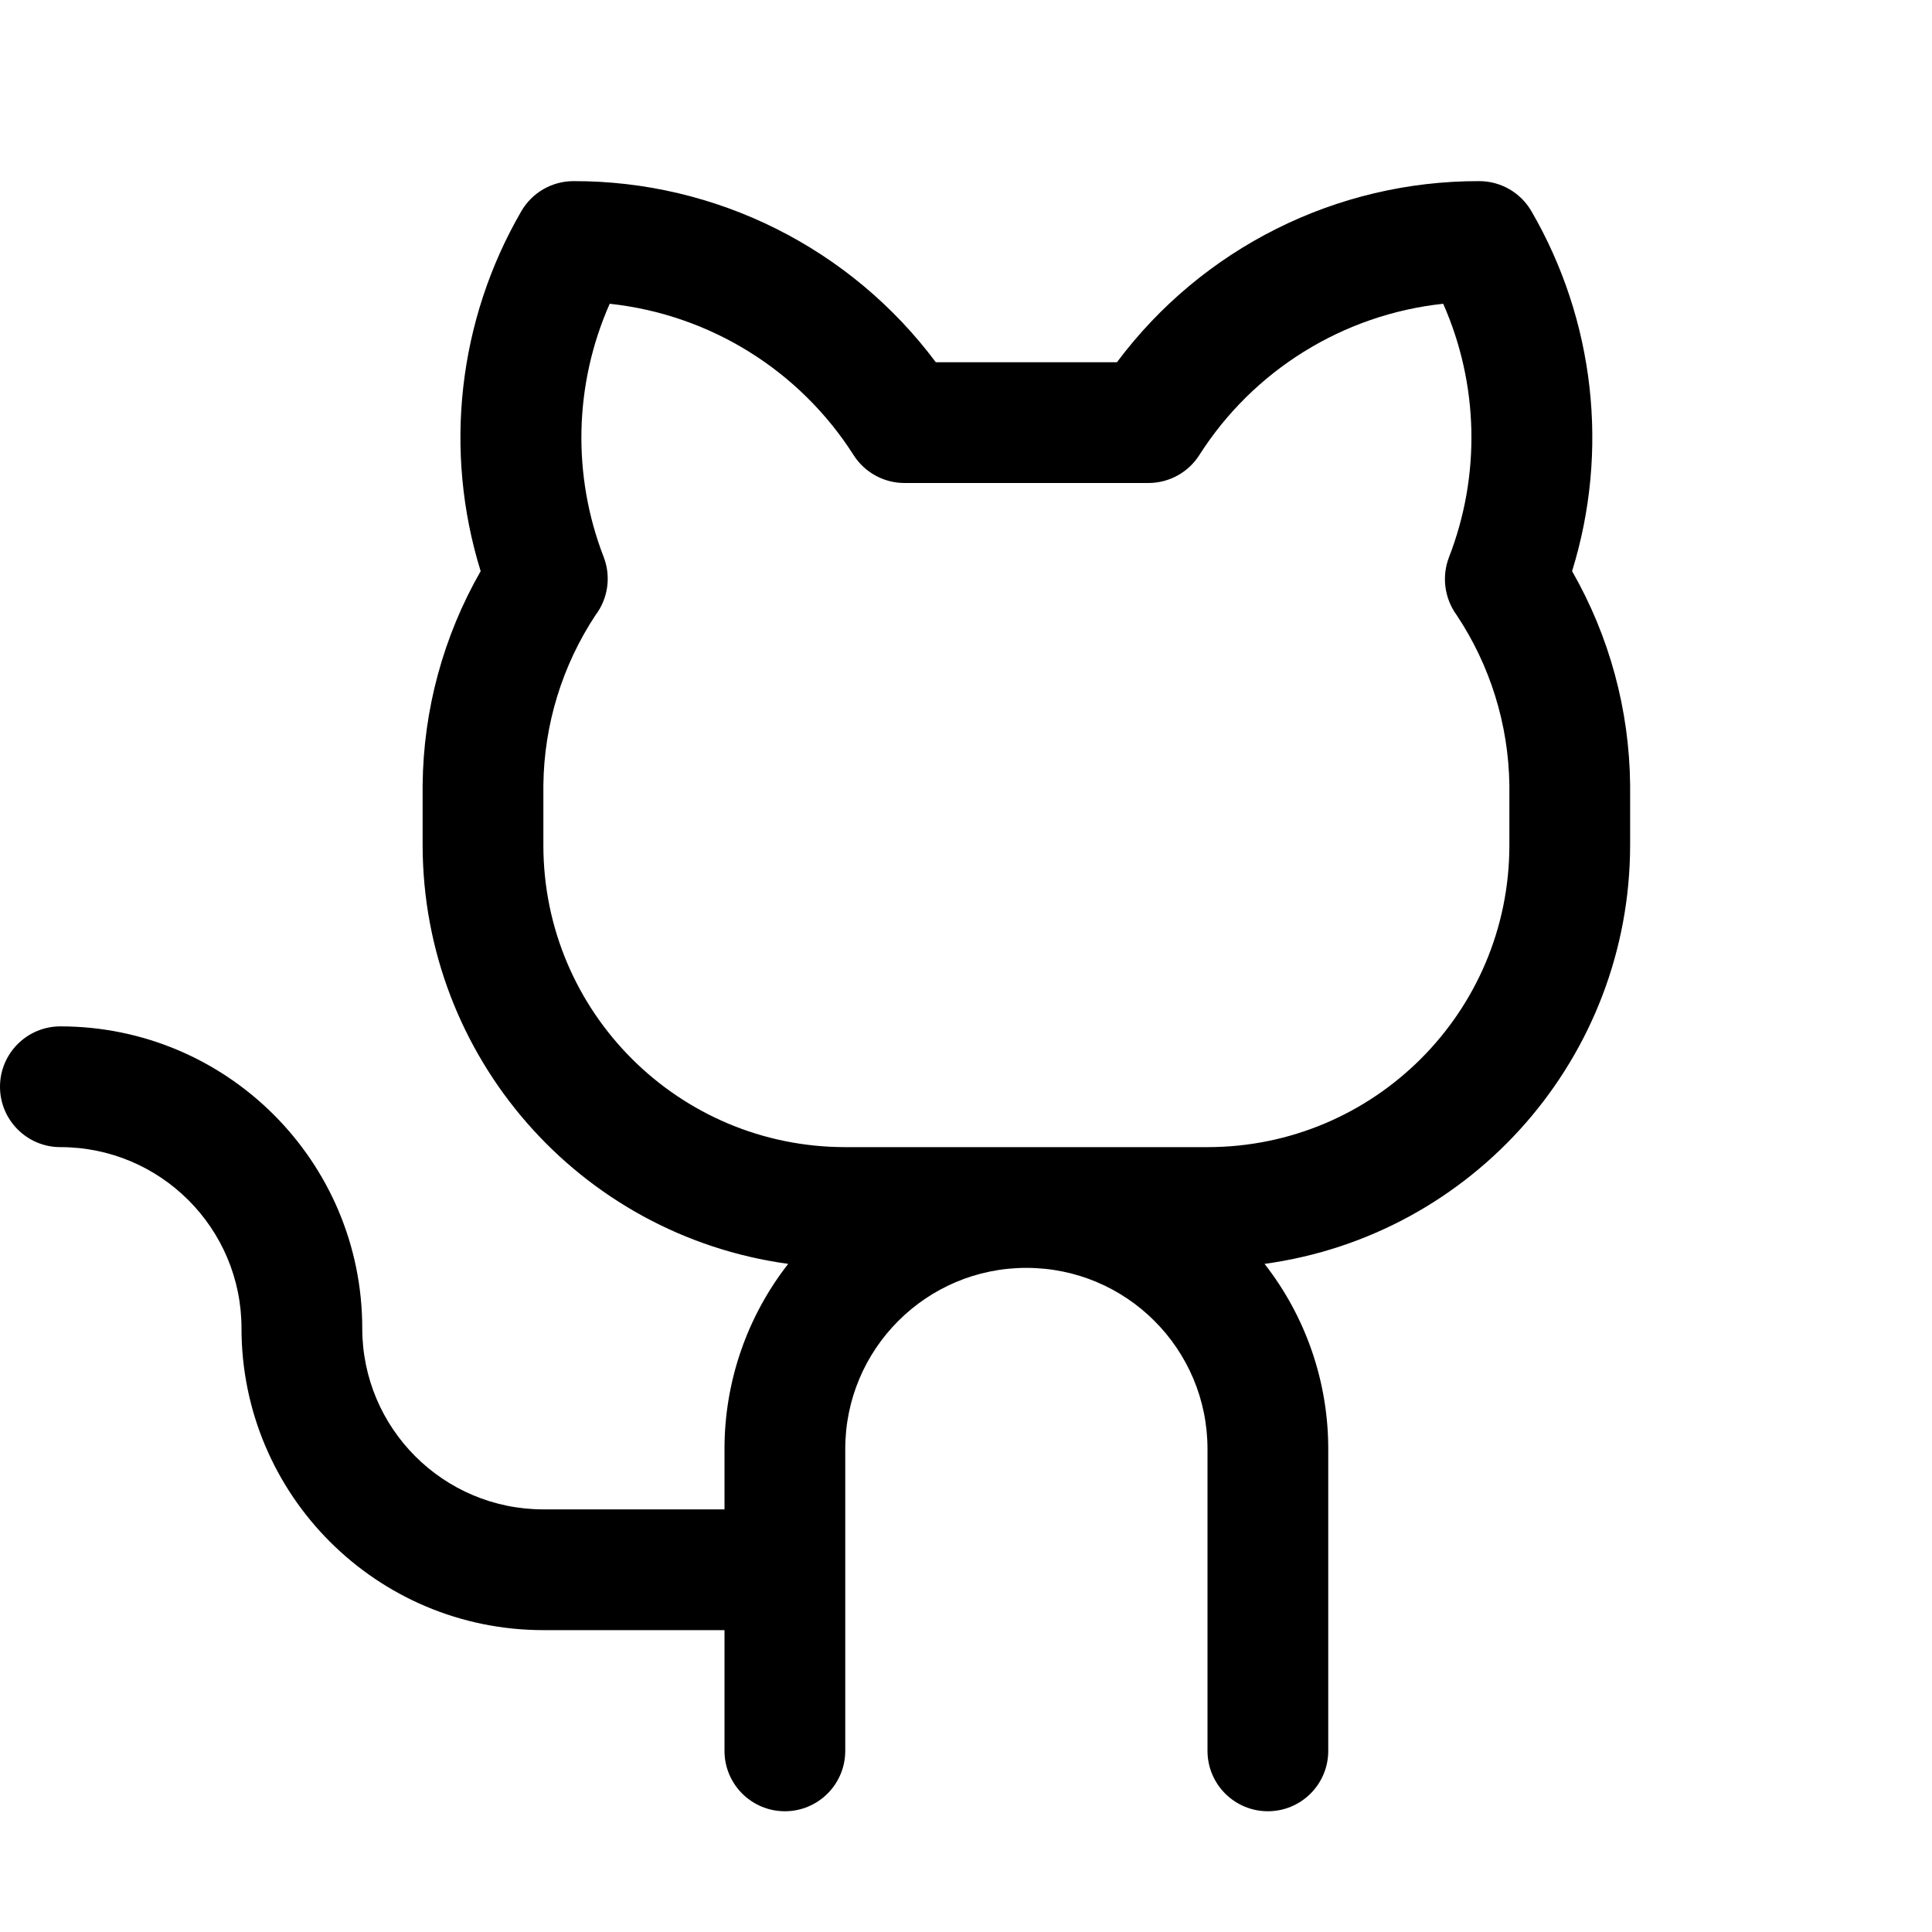
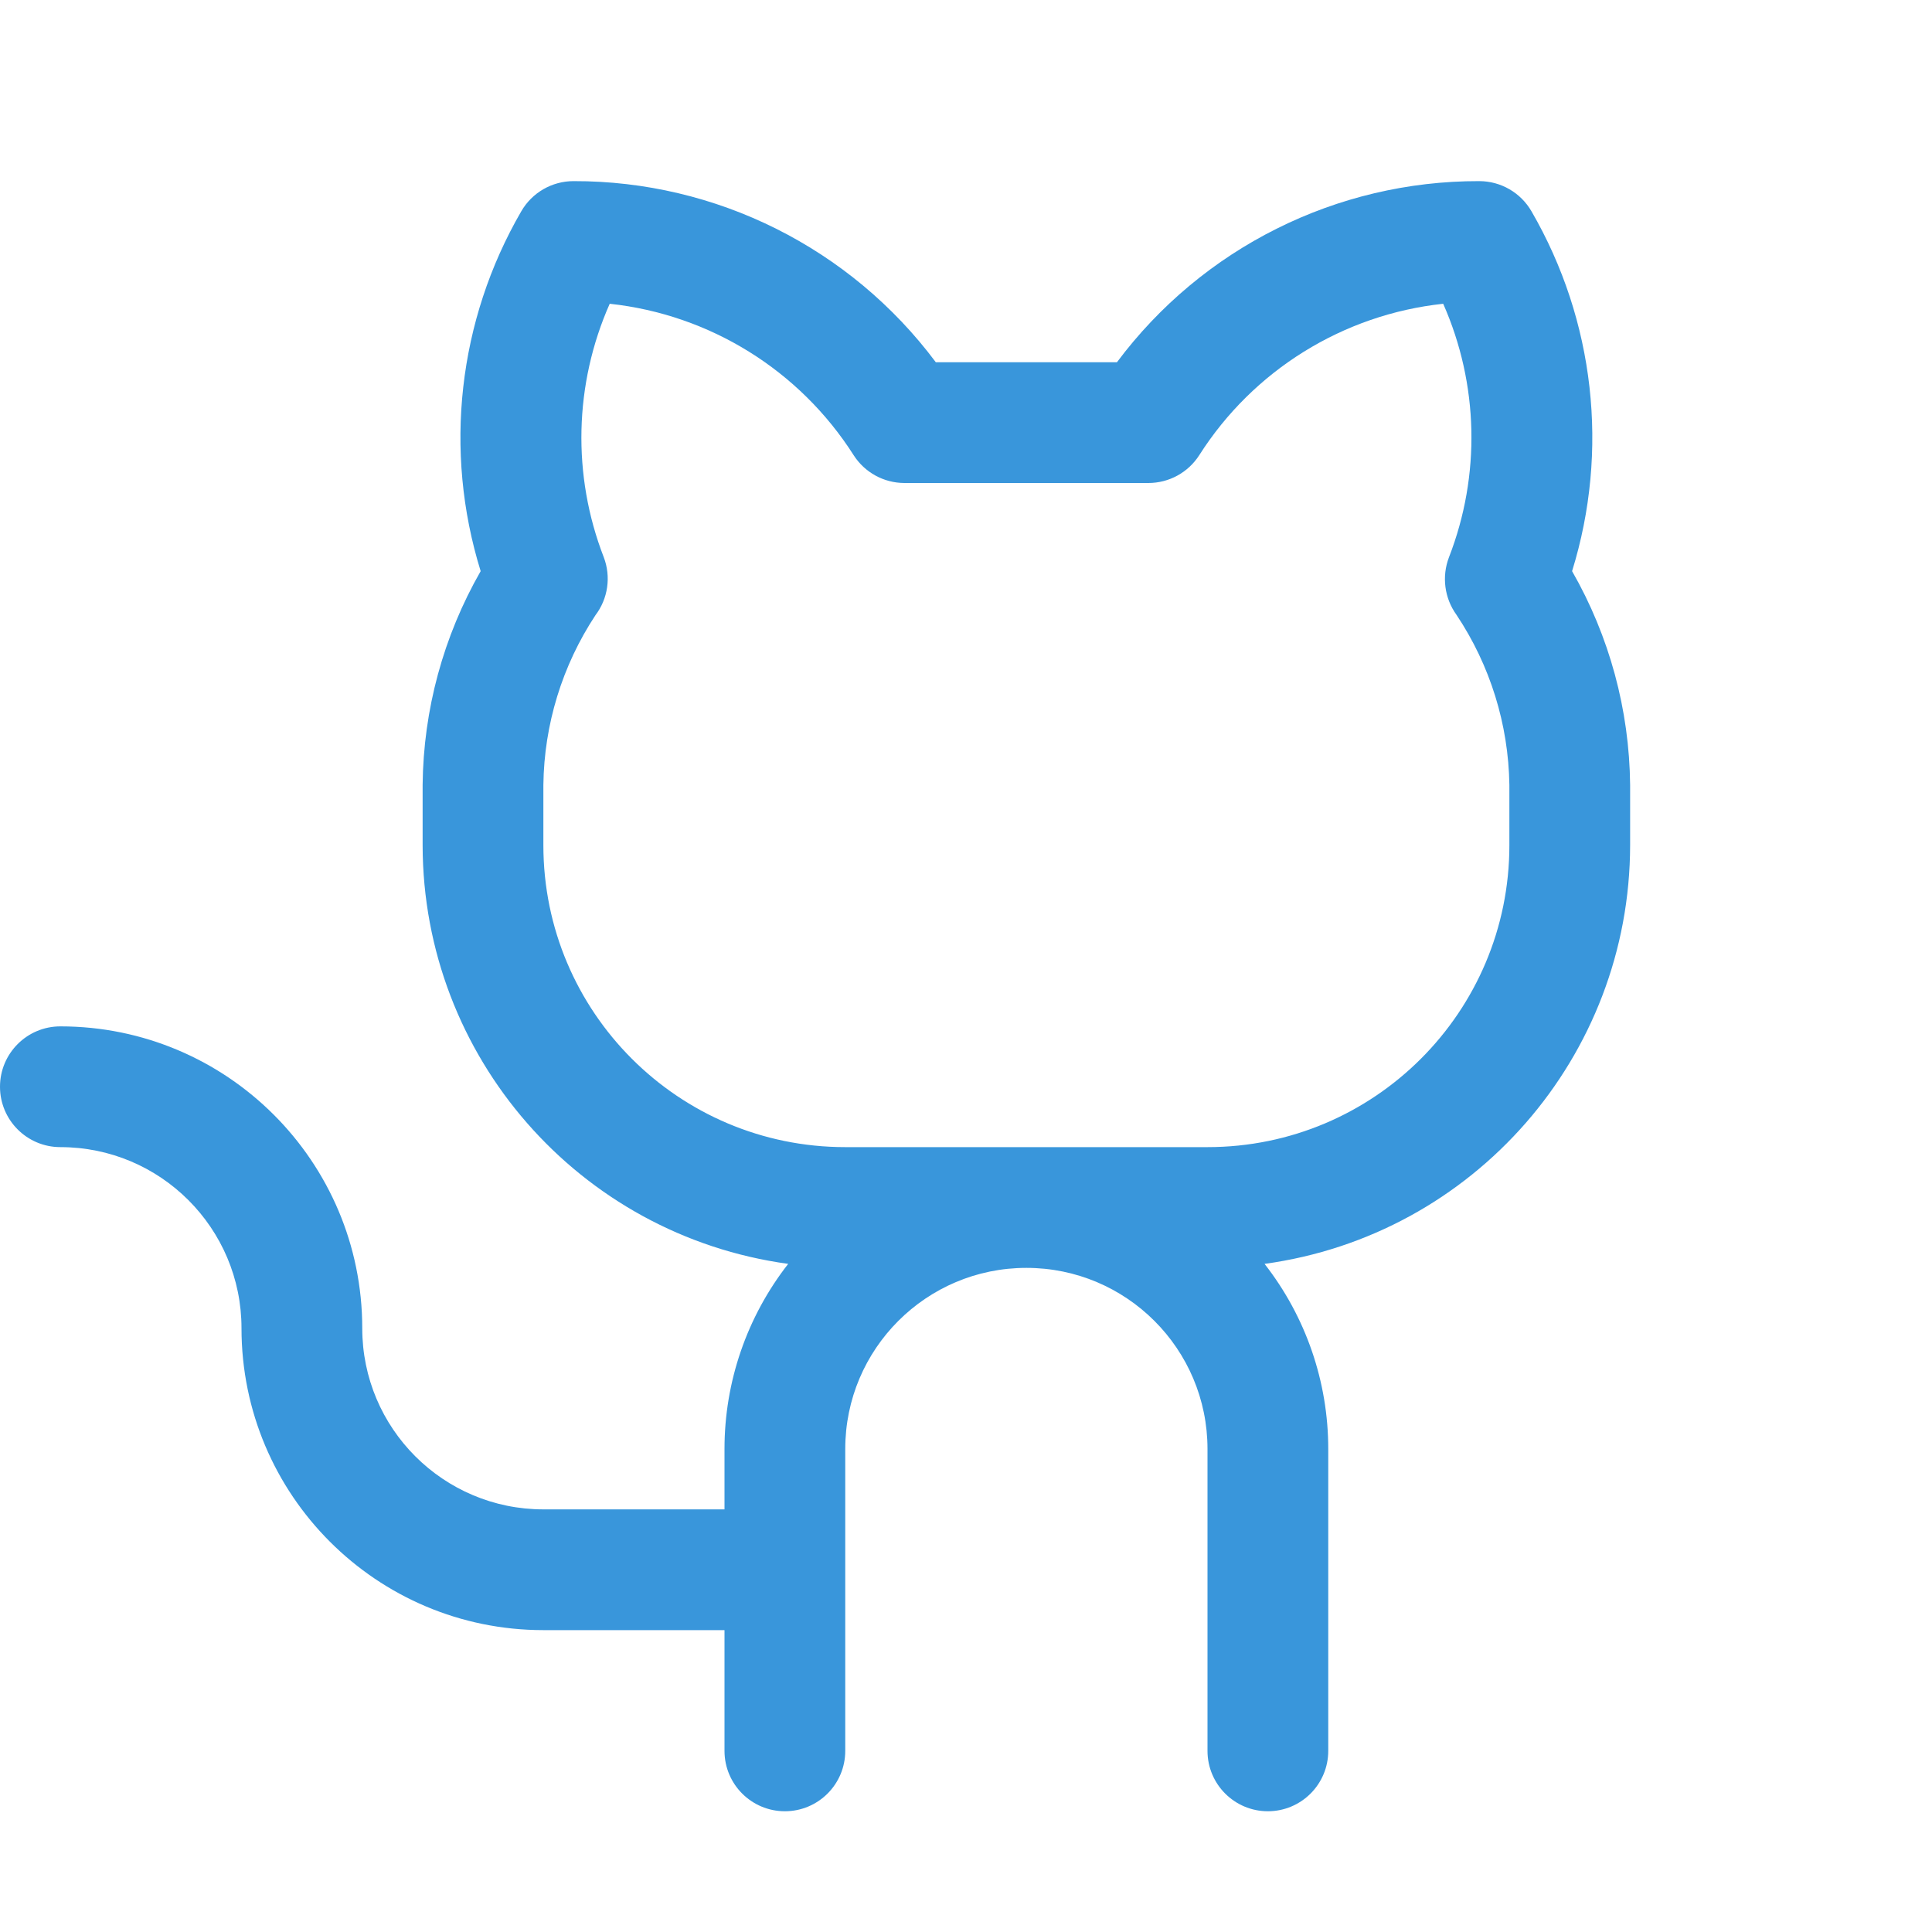
- <svg xmlns="http://www.w3.org/2000/svg" width="32" height="32" fill="#000000" viewBox="0 0 256 256">
+ <svg xmlns="http://www.w3.org/2000/svg" width="32" height="32" fill="#3996db" viewBox="0 0 256 256">
  <path d="M208.31,75.68A59.78,59.78,0,0,0,202.93,28,8,8,0,0,0,196,24a59.75,59.75,0,0,0-48,24H124A59.75,59.75,0,0,0,76,24a8,8,0,0,0-6.93,4,59.78,59.78,0,0,0-5.38,47.68A58.14,58.14,0,0,0,56,104v8a56.06,56.06,0,0,0,48.44,55.47A39.8,39.8,0,0,0,96,192v8H72a24,24,0,0,1-24-24A40,40,0,0,0,8,136a8,8,0,0,0,0,16,24,24,0,0,1,24,24,40,40,0,0,0,40,40H96v16a8,8,0,0,0,16,0V192a24,24,0,0,1,48,0v40a8,8,0,0,0,16,0V192a39.8,39.8,0,0,0-8.44-24.53A56.06,56.06,0,0,0,216,112v-8A58.14,58.14,0,0,0,208.31,75.68ZM200,112a40,40,0,0,1-40,40H112a40,40,0,0,1-40-40v-8a41.74,41.74,0,0,1,6.9-22.48A8,8,0,0,0,80,73.83a43.81,43.81,0,0,1,.79-33.58,43.88,43.88,0,0,1,32.32,20.06A8,8,0,0,0,119.82,64h32.35a8,8,0,0,0,6.74-3.69,43.87,43.87,0,0,1,32.32-20.06A43.81,43.81,0,0,1,192,73.83a8.09,8.09,0,0,0,1,7.65A41.72,41.72,0,0,1,200,104Z" />
</svg>
